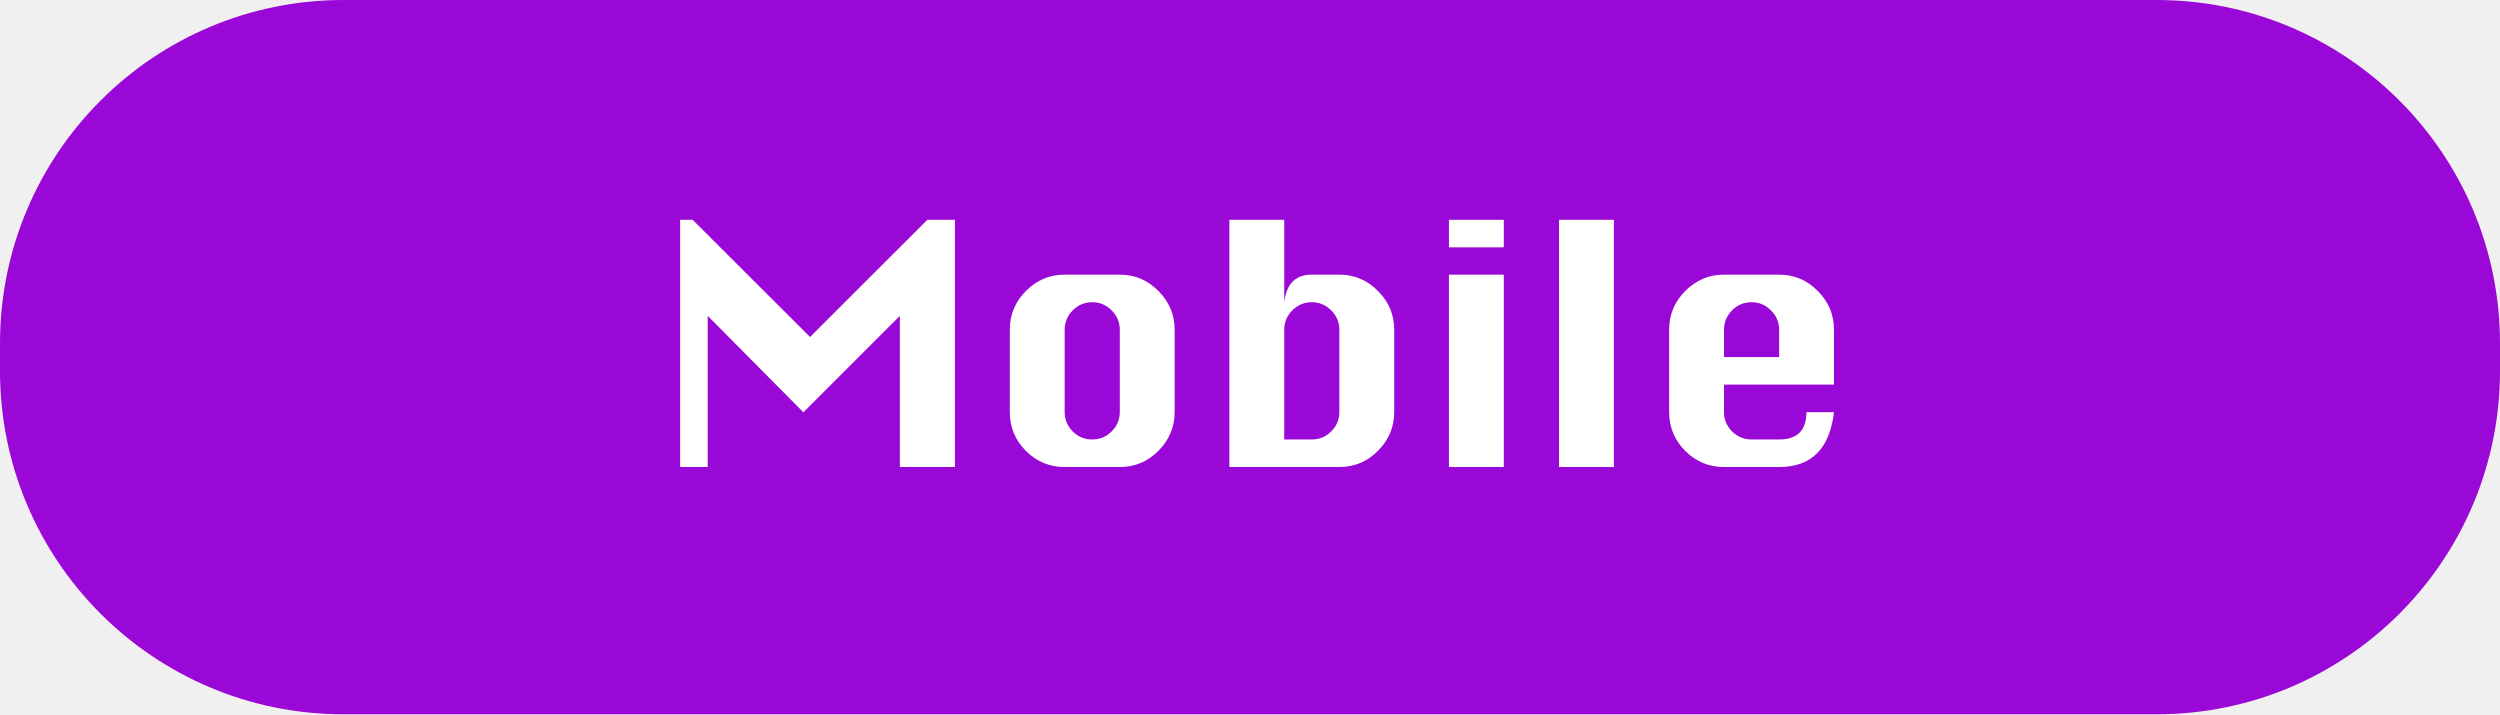
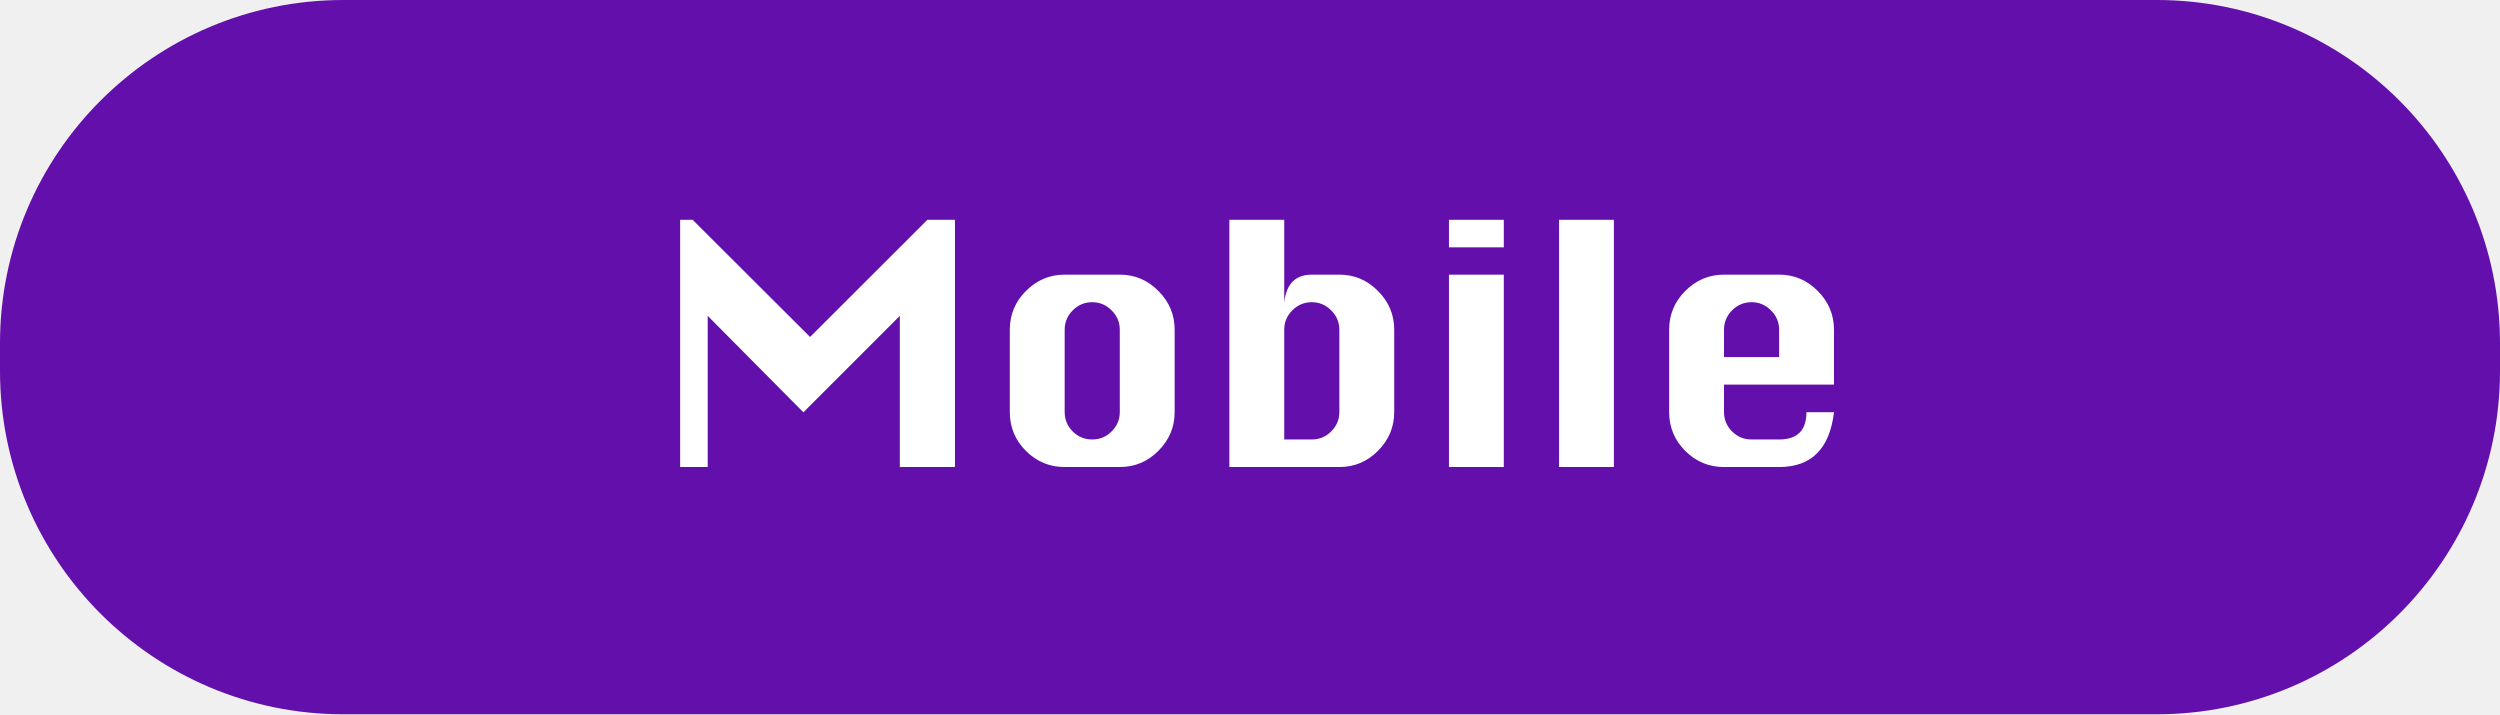
<svg xmlns="http://www.w3.org/2000/svg" width="364" height="104" viewBox="0 0 364 104" fill="none">
-   <rect width="364" height="104" rx="50" fill="#9A08D7" />
+   <rect width="364" height="104" rx="50" fill="#630FAB" />
  <path d="M99.028 68V32H100.847L117.947 49.062L135.028 32H139.041V68H131.016V45.987L116.972 60.031L103.041 45.987V68H99.028ZM155.016 39.987H163.041C165.228 39.987 167.103 40.781 168.666 42.369C170.241 43.944 171.028 45.825 171.028 48.013V60.013C171.028 62.175 170.241 64.05 168.666 65.638C167.103 67.213 165.228 68 163.041 68H155.016C152.828 68 150.947 67.219 149.372 65.656C147.809 64.081 147.028 62.2 147.028 60.013V48.013C147.028 45.8 147.816 43.913 149.391 42.35C150.966 40.775 152.841 39.987 155.016 39.987ZM155.016 48.013V60.013C155.016 61.087 155.403 62.019 156.178 62.806C156.966 63.594 157.916 63.987 159.028 63.987C160.141 63.987 161.084 63.594 161.859 62.806C162.647 62.019 163.041 61.087 163.041 60.013V48.013C163.041 46.913 162.641 45.969 161.841 45.181C161.053 44.394 160.116 44 159.028 44C157.928 44 156.984 44.394 156.197 45.181C155.409 45.969 155.016 46.913 155.016 48.013ZM178.997 68V32H186.984V44C187.147 42.65 187.559 41.644 188.222 40.981C188.897 40.319 189.822 39.987 190.997 39.987H195.009C197.197 39.987 199.072 40.781 200.634 42.369C202.209 43.944 202.997 45.825 202.997 48.013V60.013C202.997 62.175 202.209 64.05 200.634 65.638C199.072 67.213 197.197 68 195.009 68H178.997ZM186.984 63.987H190.997C192.109 63.987 193.053 63.594 193.828 62.806C194.616 62.019 195.009 61.087 195.009 60.013V48.013C195.009 46.913 194.609 45.969 193.809 45.181C193.022 44.394 192.084 44 190.997 44C189.897 44 188.953 44.394 188.166 45.181C187.378 45.969 186.984 46.913 186.984 48.013V63.987ZM210.966 36.013V32H218.953V36.013H210.966ZM210.966 68V39.987H218.953V68H210.966ZM226.997 68V32H234.984V68H226.997ZM267.028 56H251.016V60.013C251.016 61.087 251.403 62.019 252.178 62.806C252.966 63.594 253.916 63.987 255.028 63.987H259.041C261.691 63.987 263.016 62.663 263.016 60.013H267.028C266.403 65.338 263.741 68 259.041 68H251.016C248.828 68 246.947 67.219 245.372 65.656C243.809 64.081 243.028 62.2 243.028 60.013V48.013C243.028 45.8 243.816 43.913 245.391 42.35C246.966 40.775 248.841 39.987 251.016 39.987H259.041C261.228 39.987 263.103 40.781 264.666 42.369C266.241 43.944 267.028 45.825 267.028 48.013V56ZM251.016 51.987H259.041V48.013C259.041 46.913 258.641 45.969 257.841 45.181C257.053 44.394 256.116 44 255.028 44C253.928 44 252.984 44.394 252.197 45.181C251.409 45.969 251.016 46.913 251.016 48.013V51.987Z" fill="white" />
</svg>
